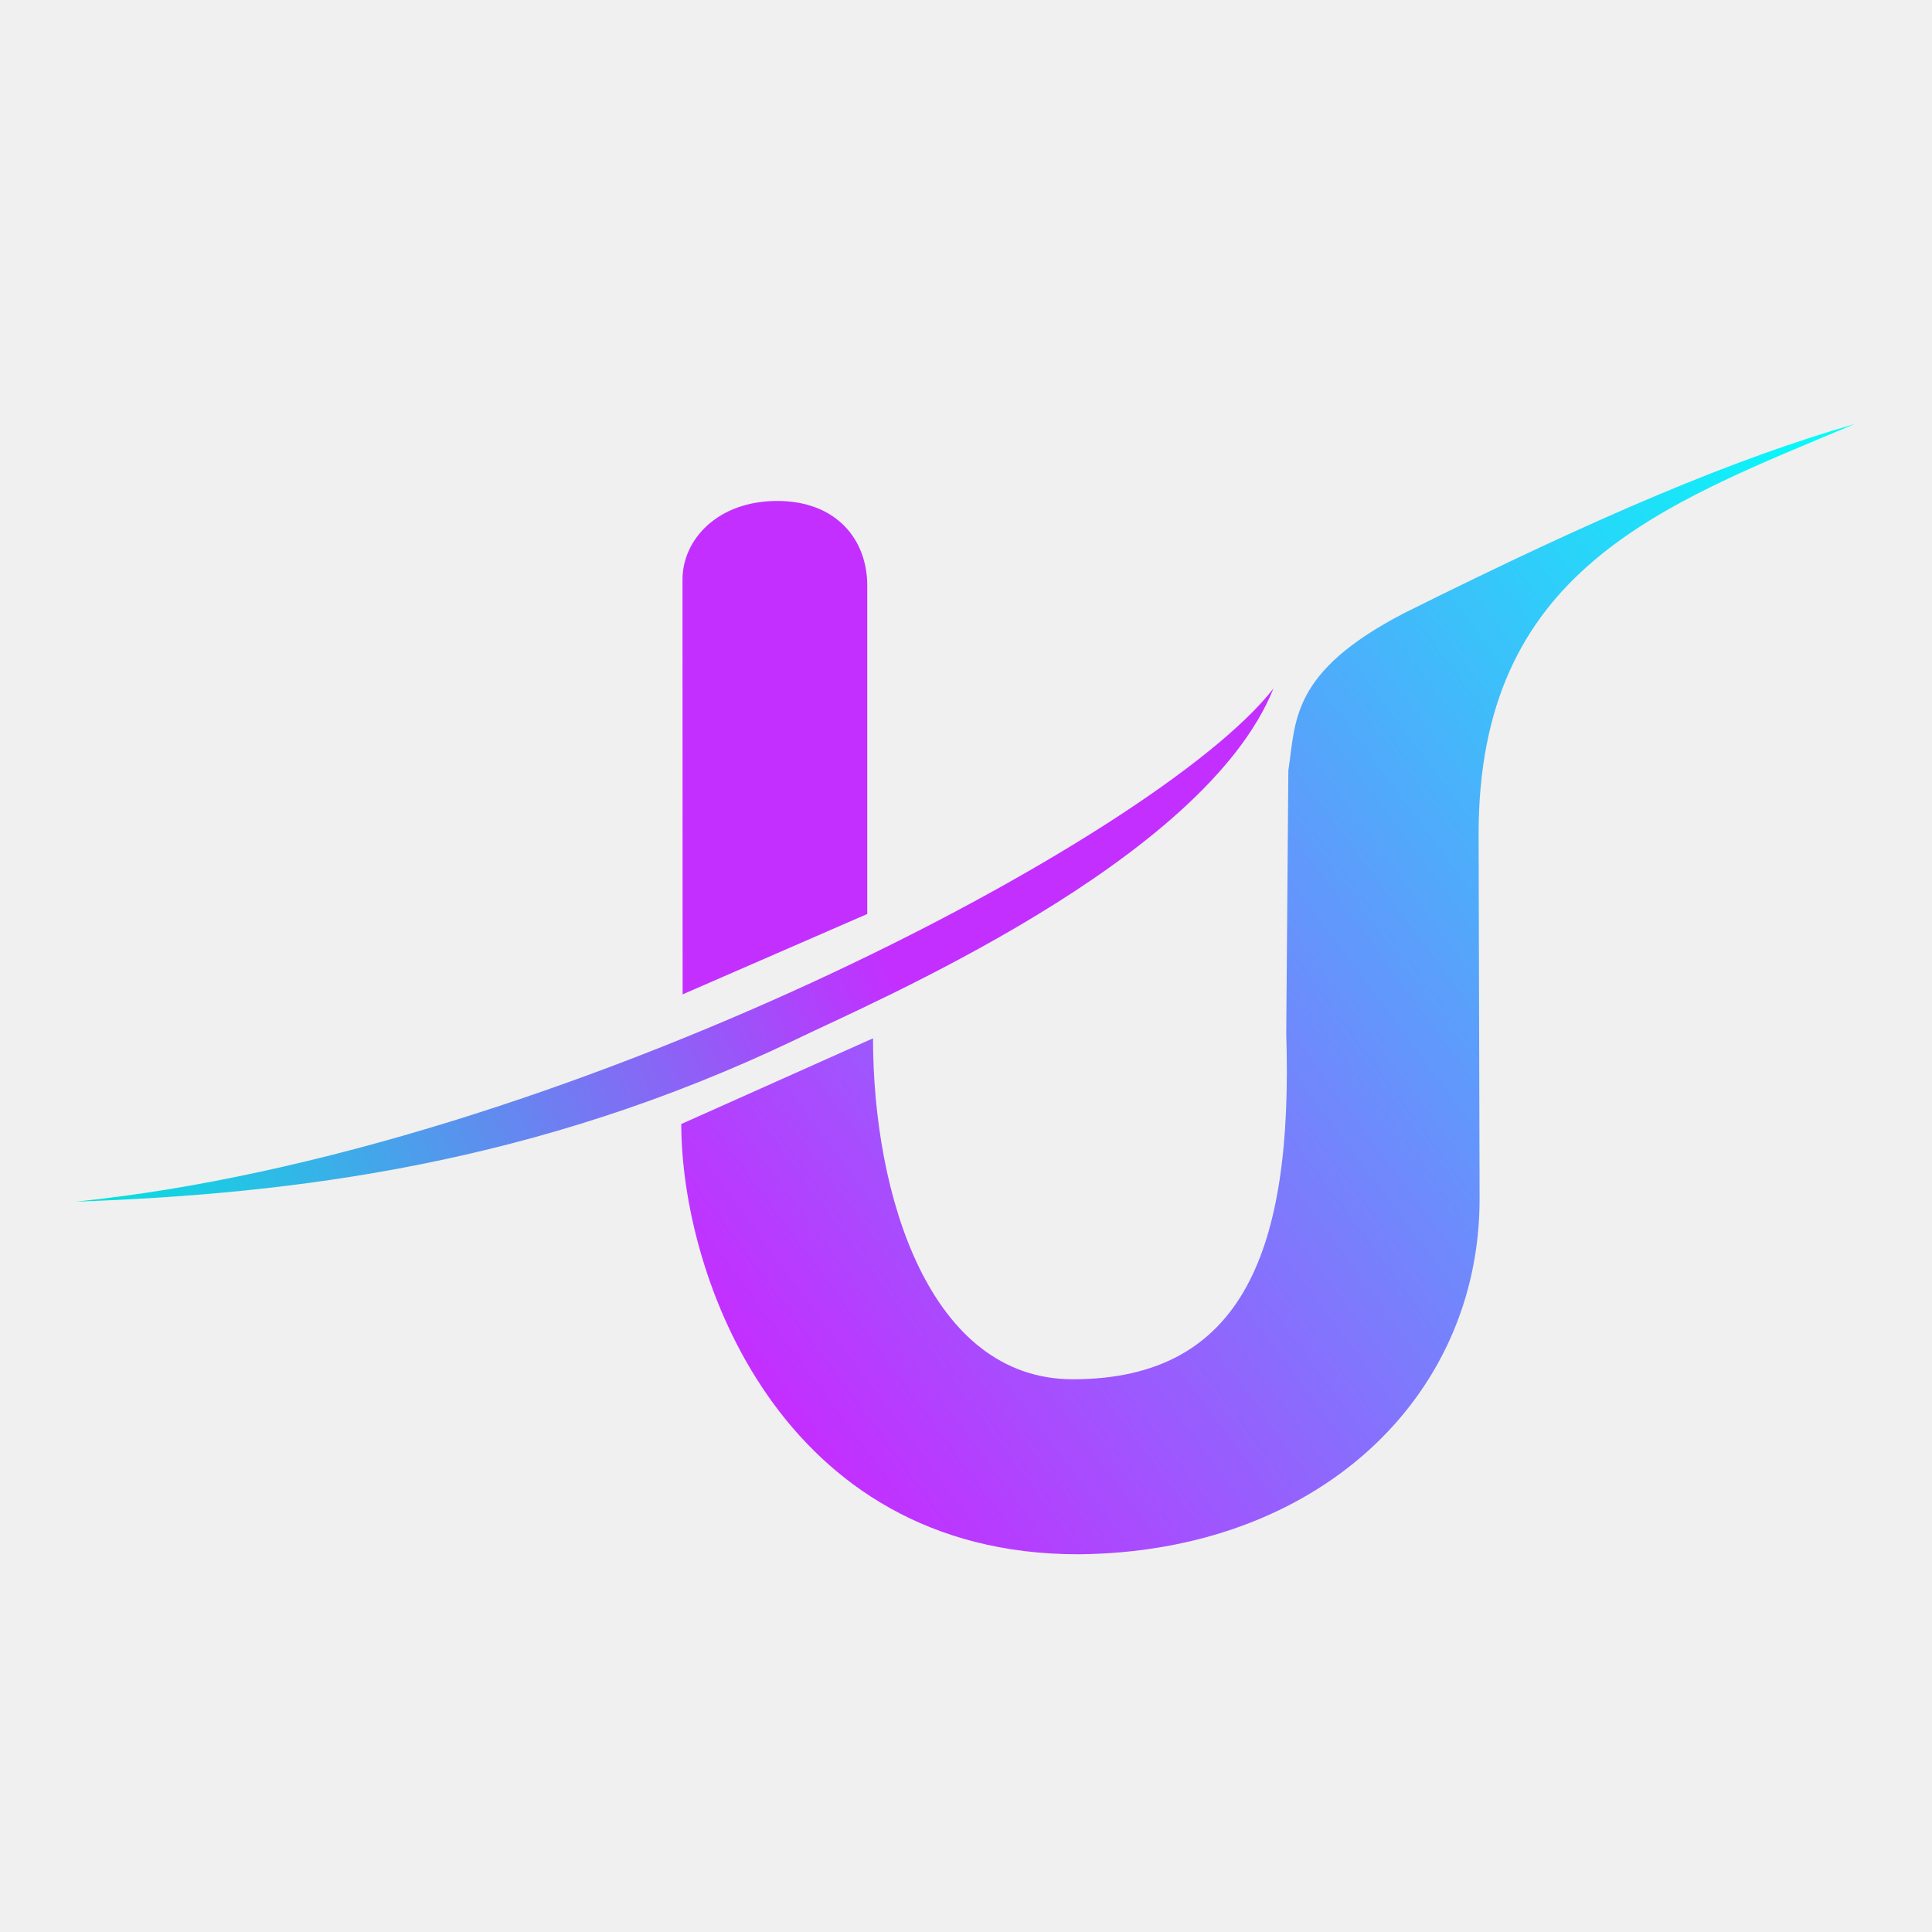
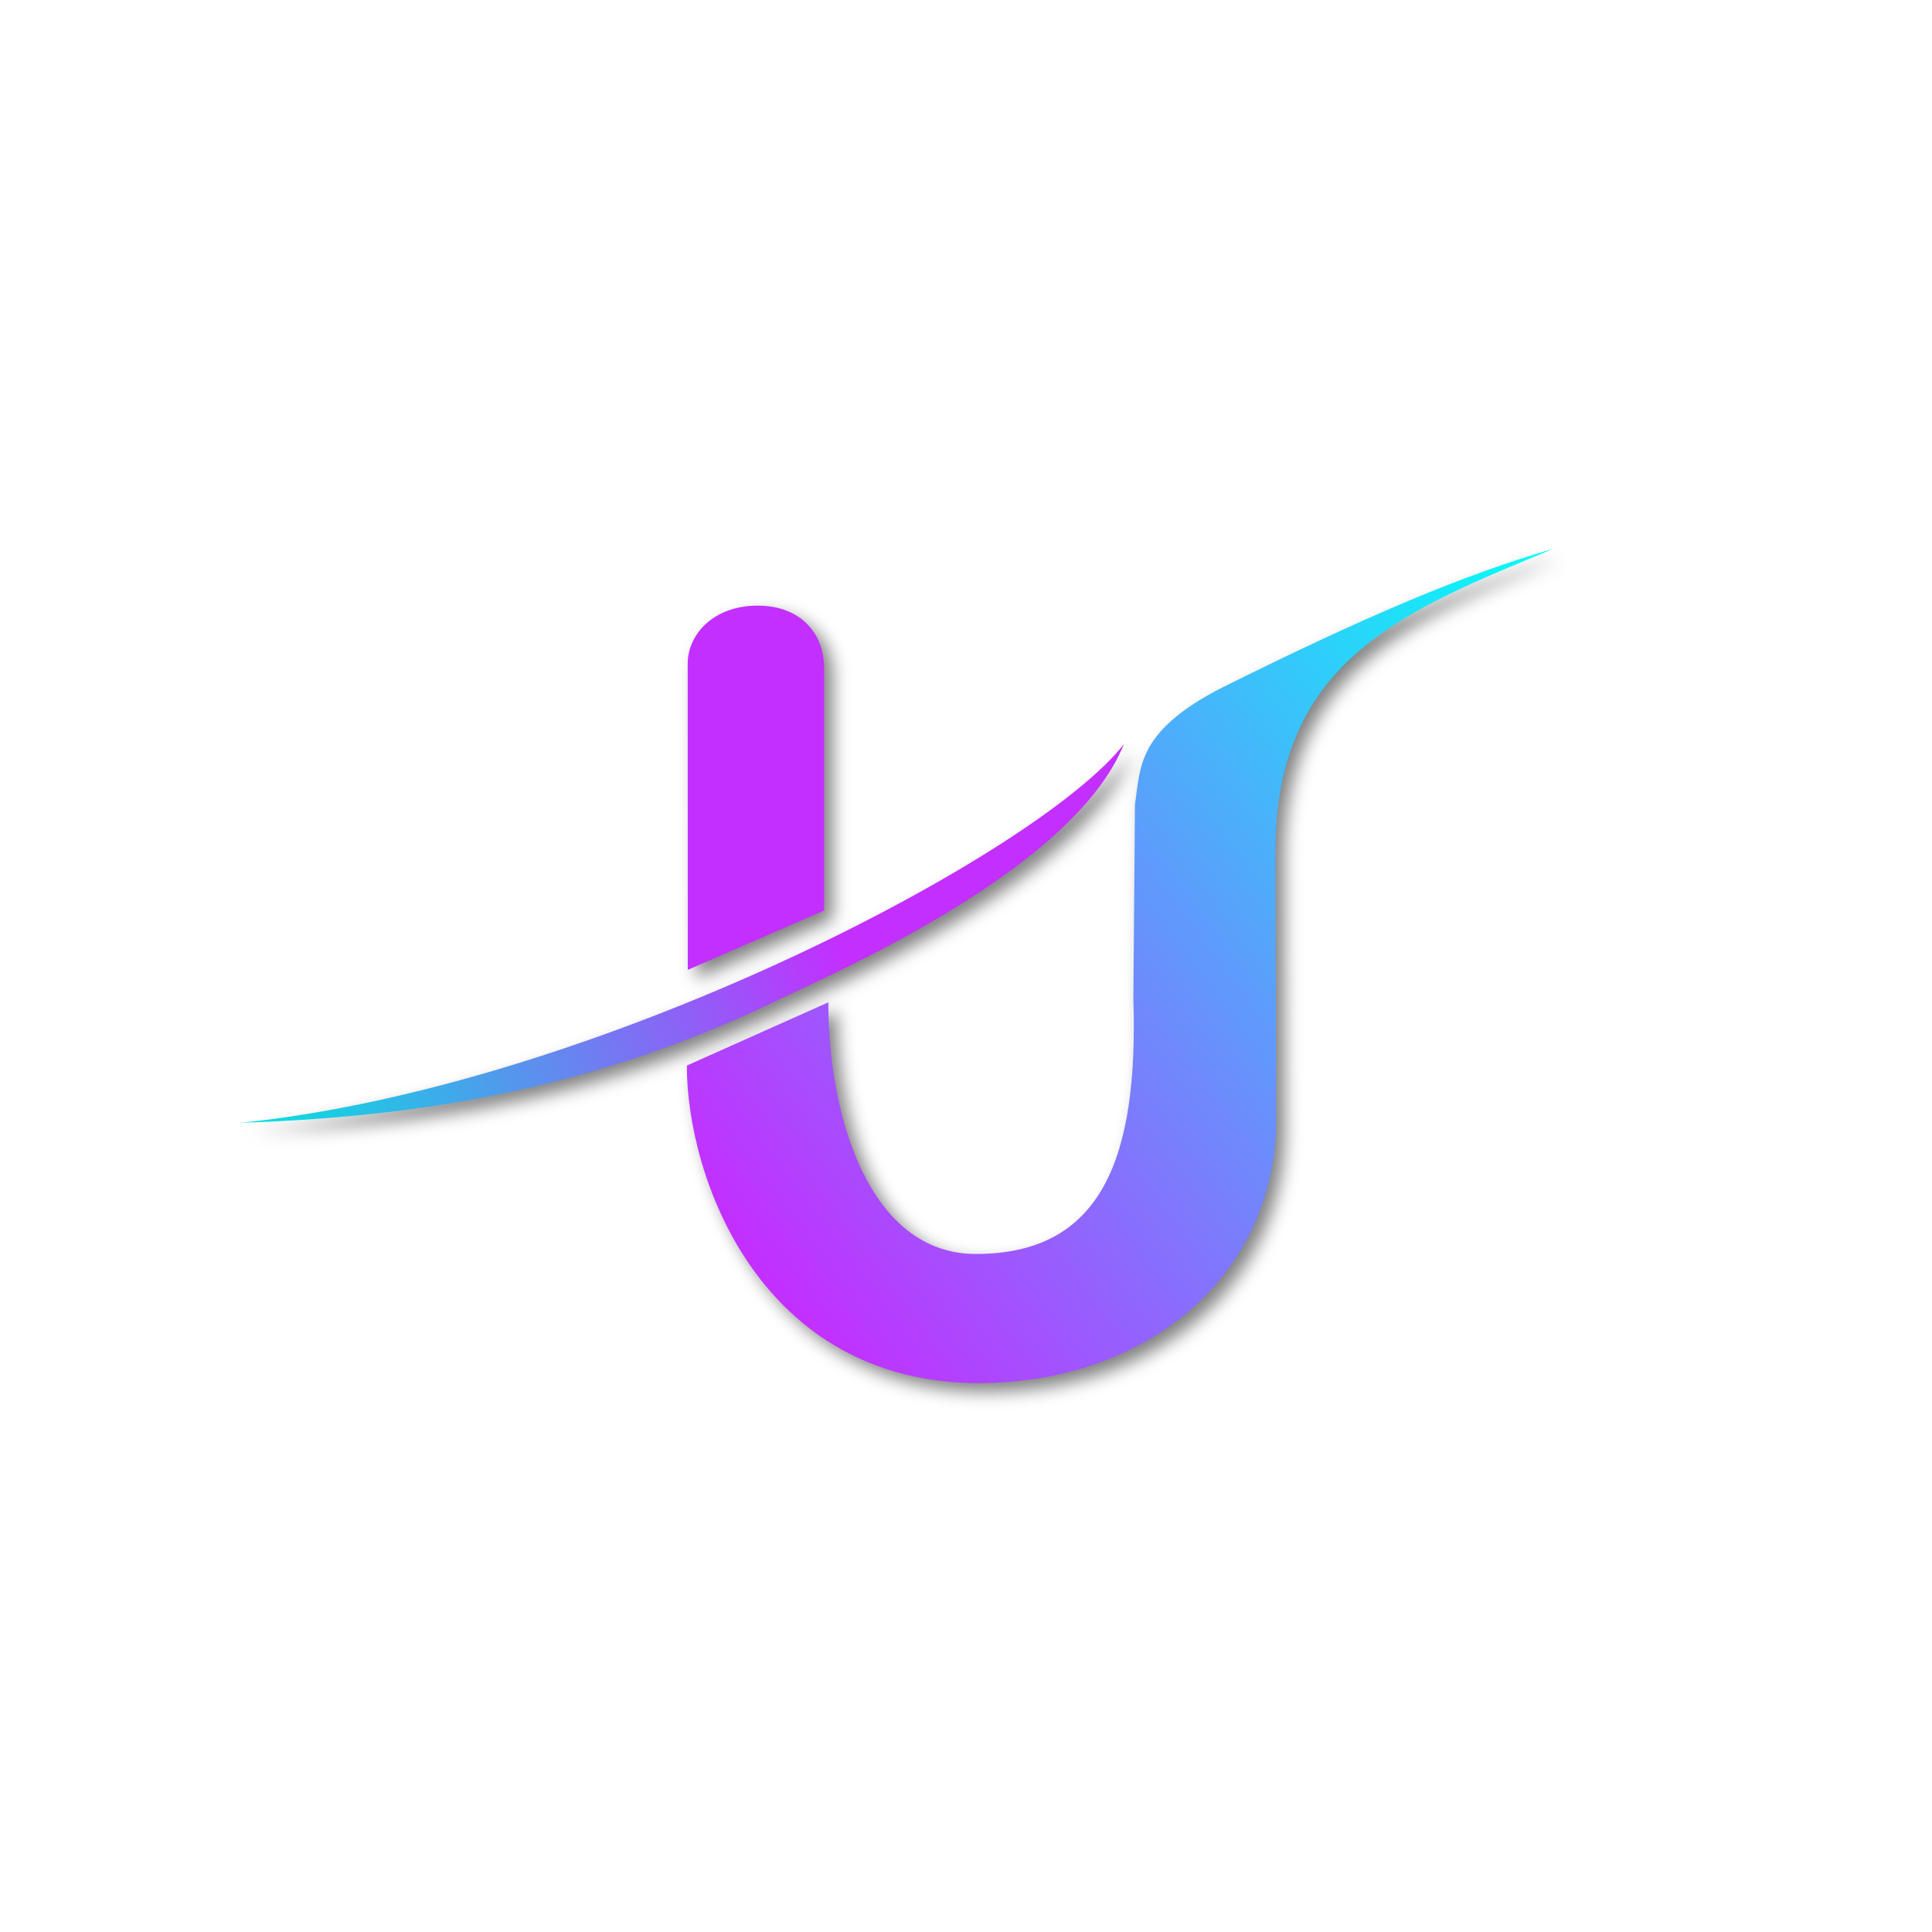
<svg xmlns="http://www.w3.org/2000/svg" xmlns:xlink="http://www.w3.org/1999/xlink" width="500" height="500" viewBox="0 0 500 500" version="1.1" id="svg5" xml:space="preserve">
  <defs id="defs2">
    <linearGradient id="linearGradient1032">
      <stop style="stop-color:#c32fff;stop-opacity:1;" offset="0.355" id="stop1028" />
      <stop style="stop-color:#00e5df;stop-opacity:1;" offset="1" id="stop1030" />
    </linearGradient>
    <linearGradient id="linearGradient1019">
      <stop style="stop-color:#c32fff;stop-opacity:1;" offset="0.013" id="stop1015" />
      <stop style="stop-color:#01fff8;stop-opacity:1;" offset="1" id="stop1017" />
    </linearGradient>
    <linearGradient id="linearGradient245">
      <stop style="stop-color:#c32fff;stop-opacity:1;" offset="0.355" id="stop241" />
      <stop style="stop-color:#005de5;stop-opacity:1;" offset="1" id="stop243" />
    </linearGradient>
    <rect x="744.556" y="167.545" width="92.064" height="76.426" id="rect704" />
    <filter style="color-interpolation-filters:sRGB" id="filter6332" x="-0.035" y="-0.021" width="1.086" height="1.066">
      <feFlood flood-opacity="0.498" flood-color="rgb(0,0,0)" result="flood" id="feFlood6322" />
      <feComposite in="flood" in2="SourceGraphic" operator="in" result="composite1" id="feComposite6324" />
      <feGaussianBlur in="composite1" stdDeviation="1.5" result="blur" id="feGaussianBlur6326" />
      <feOffset dx="3" dy="3" result="offset" id="feOffset6328" />
      <feComposite in="SourceGraphic" in2="offset" operator="over" result="composite2" id="feComposite6330" />
    </filter>
    <filter style="color-interpolation-filters:sRGB" id="filter6332-3" x="-0.035" y="-0.021" width="1.086" height="1.066">
      <feFlood flood-opacity="0.498" flood-color="rgb(0,0,0)" result="flood" id="feFlood6322-6" />
      <feComposite in="flood" in2="SourceGraphic" operator="in" result="composite1" id="feComposite6324-7" />
      <feGaussianBlur in="composite1" stdDeviation="1.5" result="blur" id="feGaussianBlur6326-5" />
      <feOffset dx="3" dy="3" result="offset" id="feOffset6328-3" />
      <feComposite in="SourceGraphic" in2="offset" operator="over" result="composite2" id="feComposite6330-5" />
    </filter>
    <linearGradient xlink:href="#linearGradient1019" id="linearGradient1013" gradientUnits="userSpaceOnUse" x1="694.494" y1="314.004" x2="962.669" y2="114.897" gradientTransform="matrix(1.132581,0,0,1.132581,-100.2564,-20.40831)" />
    <linearGradient xlink:href="#linearGradient1032" id="linearGradient1021" gradientUnits="userSpaceOnUse" x1="829.818" y1="175.324" x2="556.103" y2="292.604" gradientTransform="matrix(1.132581,0,0,1.132581,-100.2564,-20.40831)" />
    <linearGradient xlink:href="#linearGradient245" id="linearGradient1023" gradientUnits="userSpaceOnUse" x1="642.263" y1="175.324" x2="900.925" y2="331.463" gradientTransform="matrix(1.132581,0,0,1.132581,-100.2564,-20.40831)" />
+     <filter style="color-interpolation-filters:sRGB;" id="filter1123" x="-0.016" y="-0.025" width="1.038" height="1.059">
+       <feFlood flood-opacity="0.498" flood-color="rgb(0,0,0)" result="flood" id="feFlood1113" />
+       <feComposite in="flood" in2="SourceGraphic" operator="in" result="composite1" id="feComposite1115" />
+       <feGaussianBlur in="composite1" stdDeviation="3" result="blur" id="feGaussianBlur1117" />
+       <feOffset dx="3" dy="3" result="offset" id="feOffset1119" />
+       <feComposite in="SourceGraphic" in2="offset" operator="over" result="composite2" id="feComposite1121" />
+     </filter>
  </defs>
  <g id="layer1" transform="translate(-510)">
-     <path style="fill:url(#linearGradient1023);fill-opacity:1;stroke:none;stroke-width:25.684;stroke-linecap:square" d="m 686.66,257.34 47.787,-20.802 v -84.93 c 0,-12.362 -8.357,-21.96 -23.281,-21.96 -15.457,0 -24.536,9.988 -24.536,20.344 z" id="path1657" />
-     <path style="fill:url(#linearGradient1021);fill-opacity:1;stroke:none;stroke-width:25.684;stroke-linecap:square" d="m 529.576,310.99 c 124.307,-12.571 280.051,-94.198 310.005,-132.829 -18.01,44.779 -104.027,81.323 -123.666,90.878 -67.161,32.143 -129.502,39.953 -186.339,41.952 z" id="path1767" />
-     <path style="fill:url(#linearGradient1013);fill-opacity:1;stroke:none;stroke-width:25.684;stroke-linecap:square" d="m 686.314,290.896 49.622,-22.179 c 0,40.508 14.571,88.235 51.701,88.235 44.277,0 57.013,-33.809 55.241,-89.463 l 0.546,-68.121 c 1.991,-12.863 0.492,-25.418 30.013,-40.716 51.038,-25.438 85.531,-39.946 116.607,-48.93 -50.643,21.22 -97.383,37.99 -97.383,106.125 l 0.254,94.465 c 0,51.476 -42.077,91.434 -103.863,91.936 -77.266,0 -102.738,-72.311 -102.738,-111.352 z" id="path1919" />
+     <rect style="fill:#ffffff;stroke-width:22.677;stroke-linecap:square" id="rect1035" width="500" height="500" x="510" y="0" />
+     <g id="g818" transform="matrix(0.7381717,0,0,0.7381717,181.1297,61.03903)" style="filter:url(#filter1123)">
+       <path style="fill:url(#linearGradient1023);fill-opacity:1;stroke:none;stroke-width:25.684;stroke-linecap:square" d="m 686.66,257.34 47.787,-20.802 v -84.93 c 0,-12.362 -8.357,-21.96 -23.281,-21.96 -15.457,0 -24.536,9.988 -24.536,20.344 z" id="path1657" />
+       <path style="fill:url(#linearGradient1021);fill-opacity:1;stroke:none;stroke-width:25.684;stroke-linecap:square" d="m 529.576,310.99 c 124.307,-12.571 280.051,-94.198 310.005,-132.829 -18.01,44.779 -104.027,81.323 -123.666,90.878 -67.161,32.143 -129.502,39.953 -186.339,41.952 z" id="path1767" />
+       <path style="fill:url(#linearGradient1013);fill-opacity:1;stroke:none;stroke-width:25.684;stroke-linecap:square" d="m 686.314,290.896 49.622,-22.179 c 0,40.508 14.571,88.235 51.701,88.235 44.277,0 57.013,-33.809 55.241,-89.463 l 0.546,-68.121 c 1.991,-12.863 0.492,-25.418 30.013,-40.716 51.038,-25.438 85.531,-39.946 116.607,-48.93 -50.643,21.22 -97.383,37.99 -97.383,106.125 l 0.254,94.465 c 0,51.476 -42.077,91.434 -103.863,91.936 -77.266,0 -102.738,-72.311 -102.738,-111.352 z" id="path1919" />
+     </g>
  </g>
</svg>
